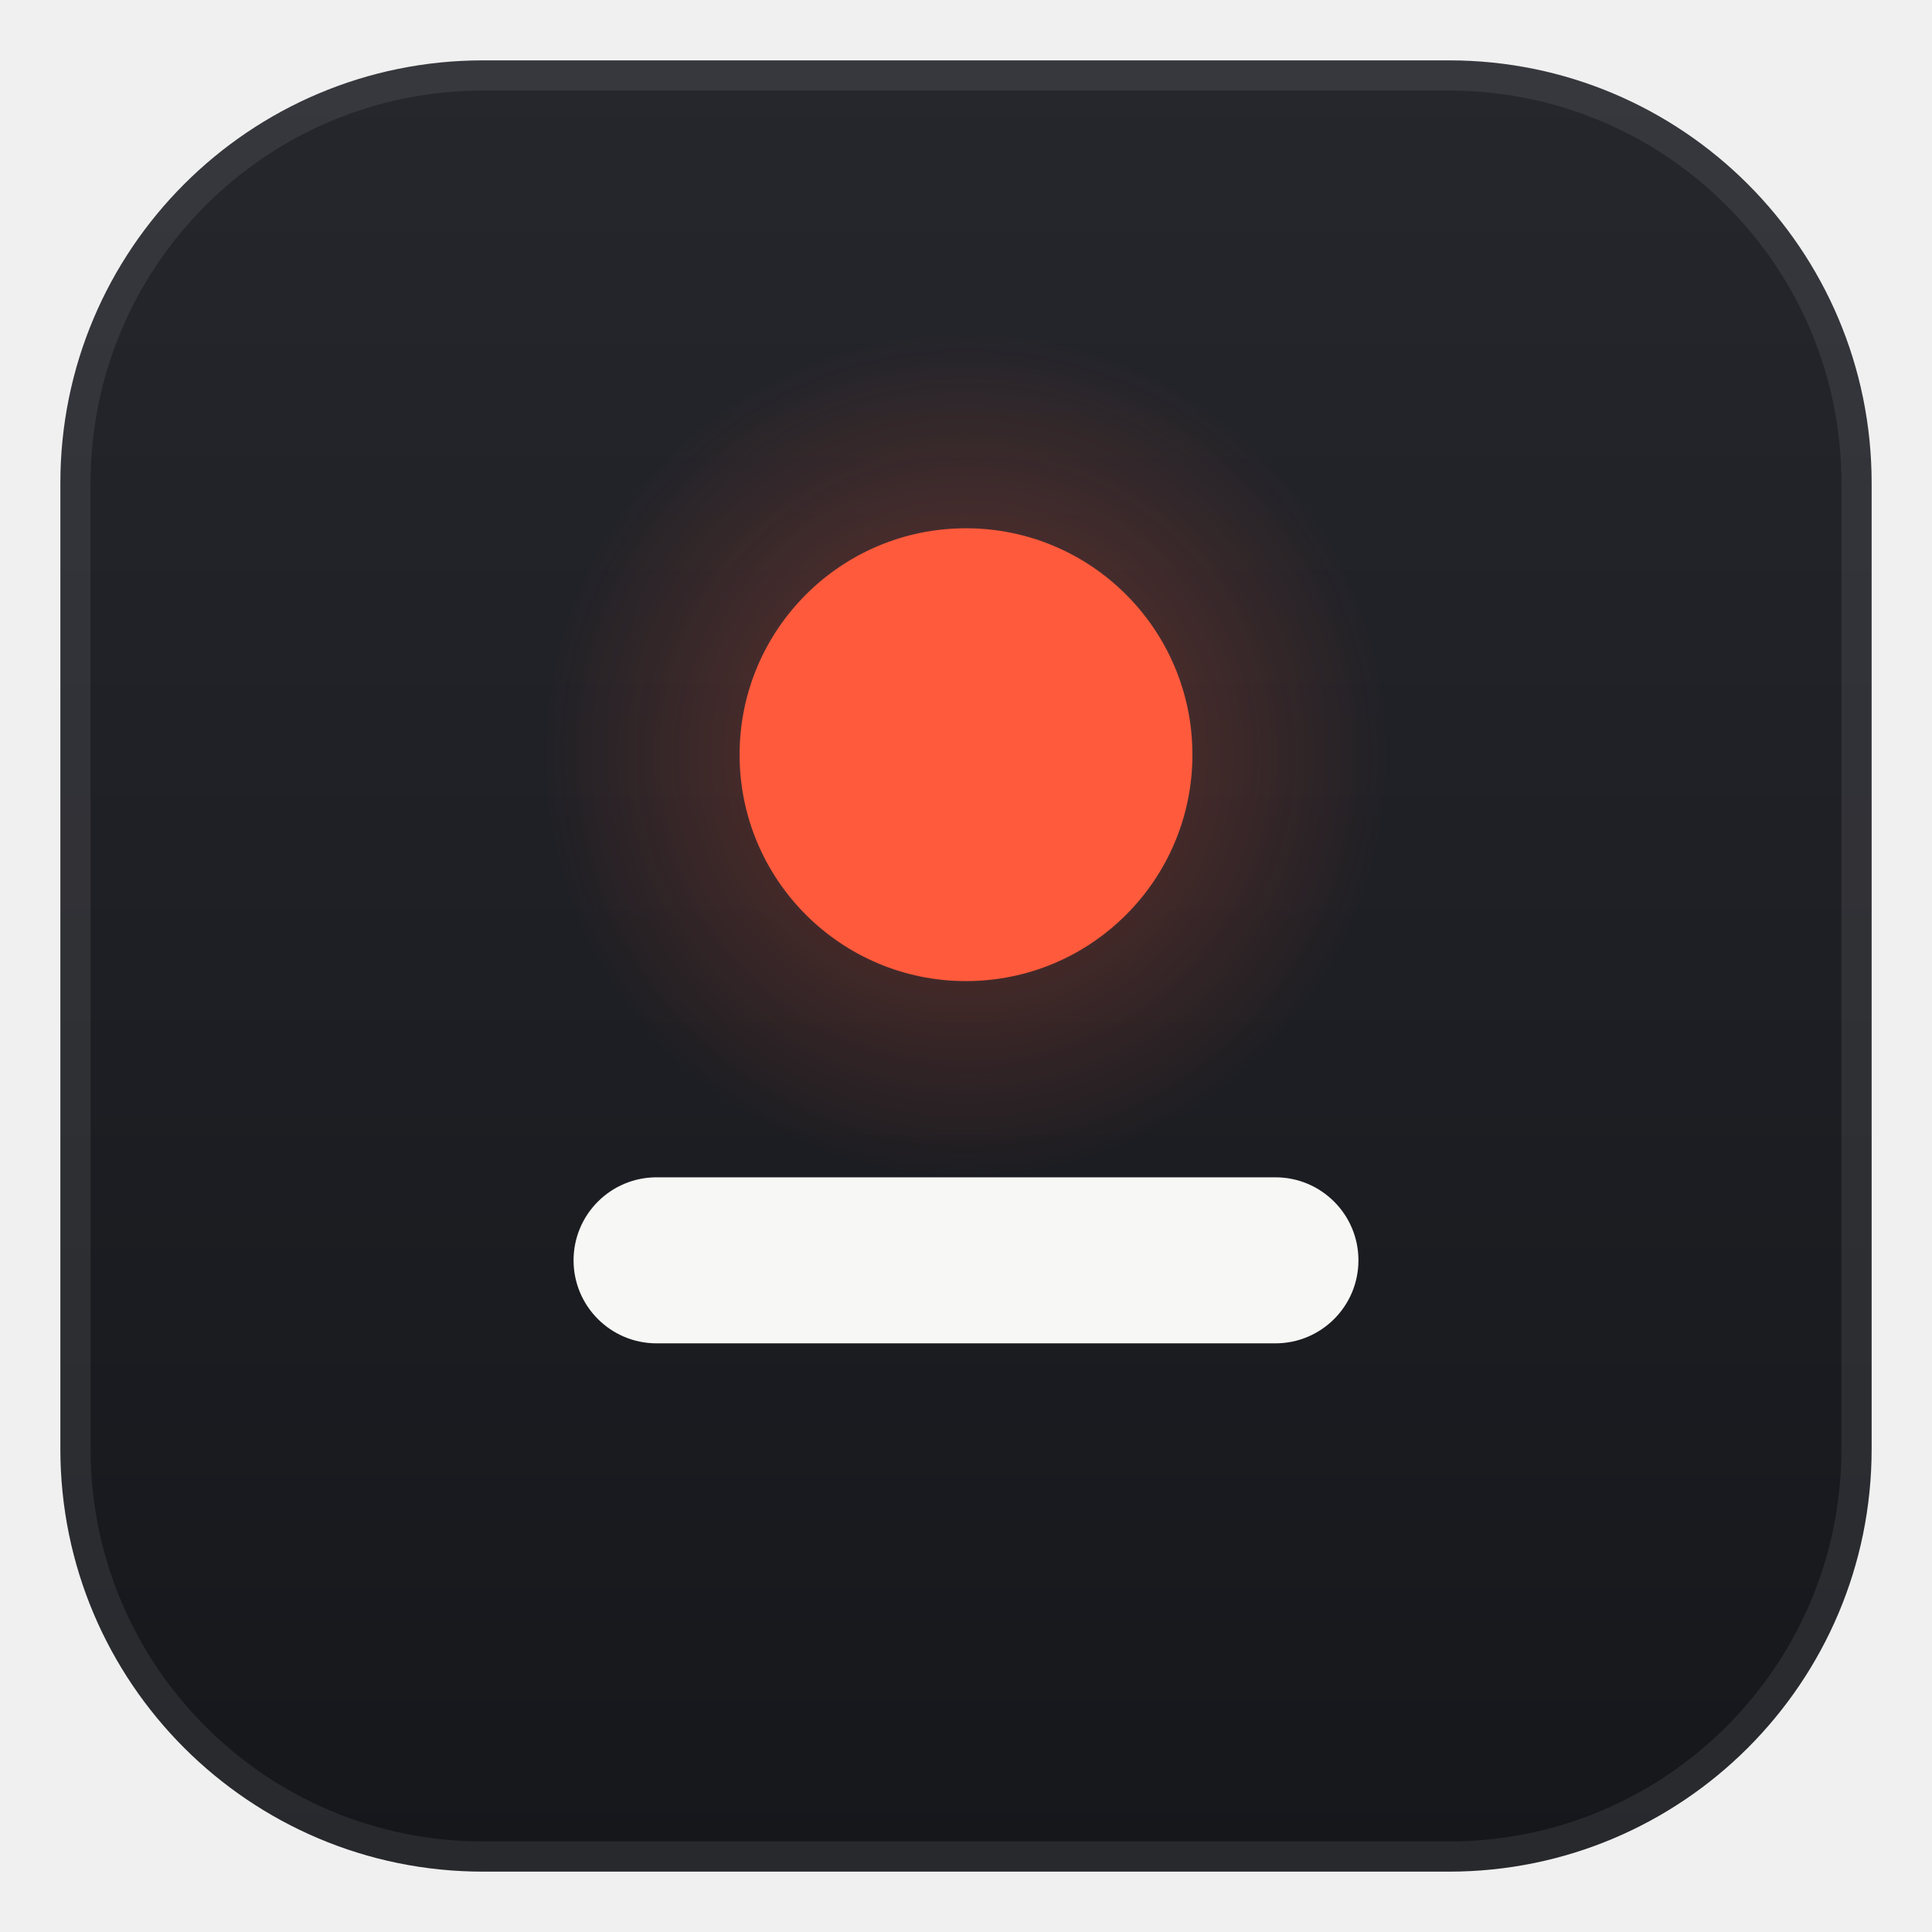
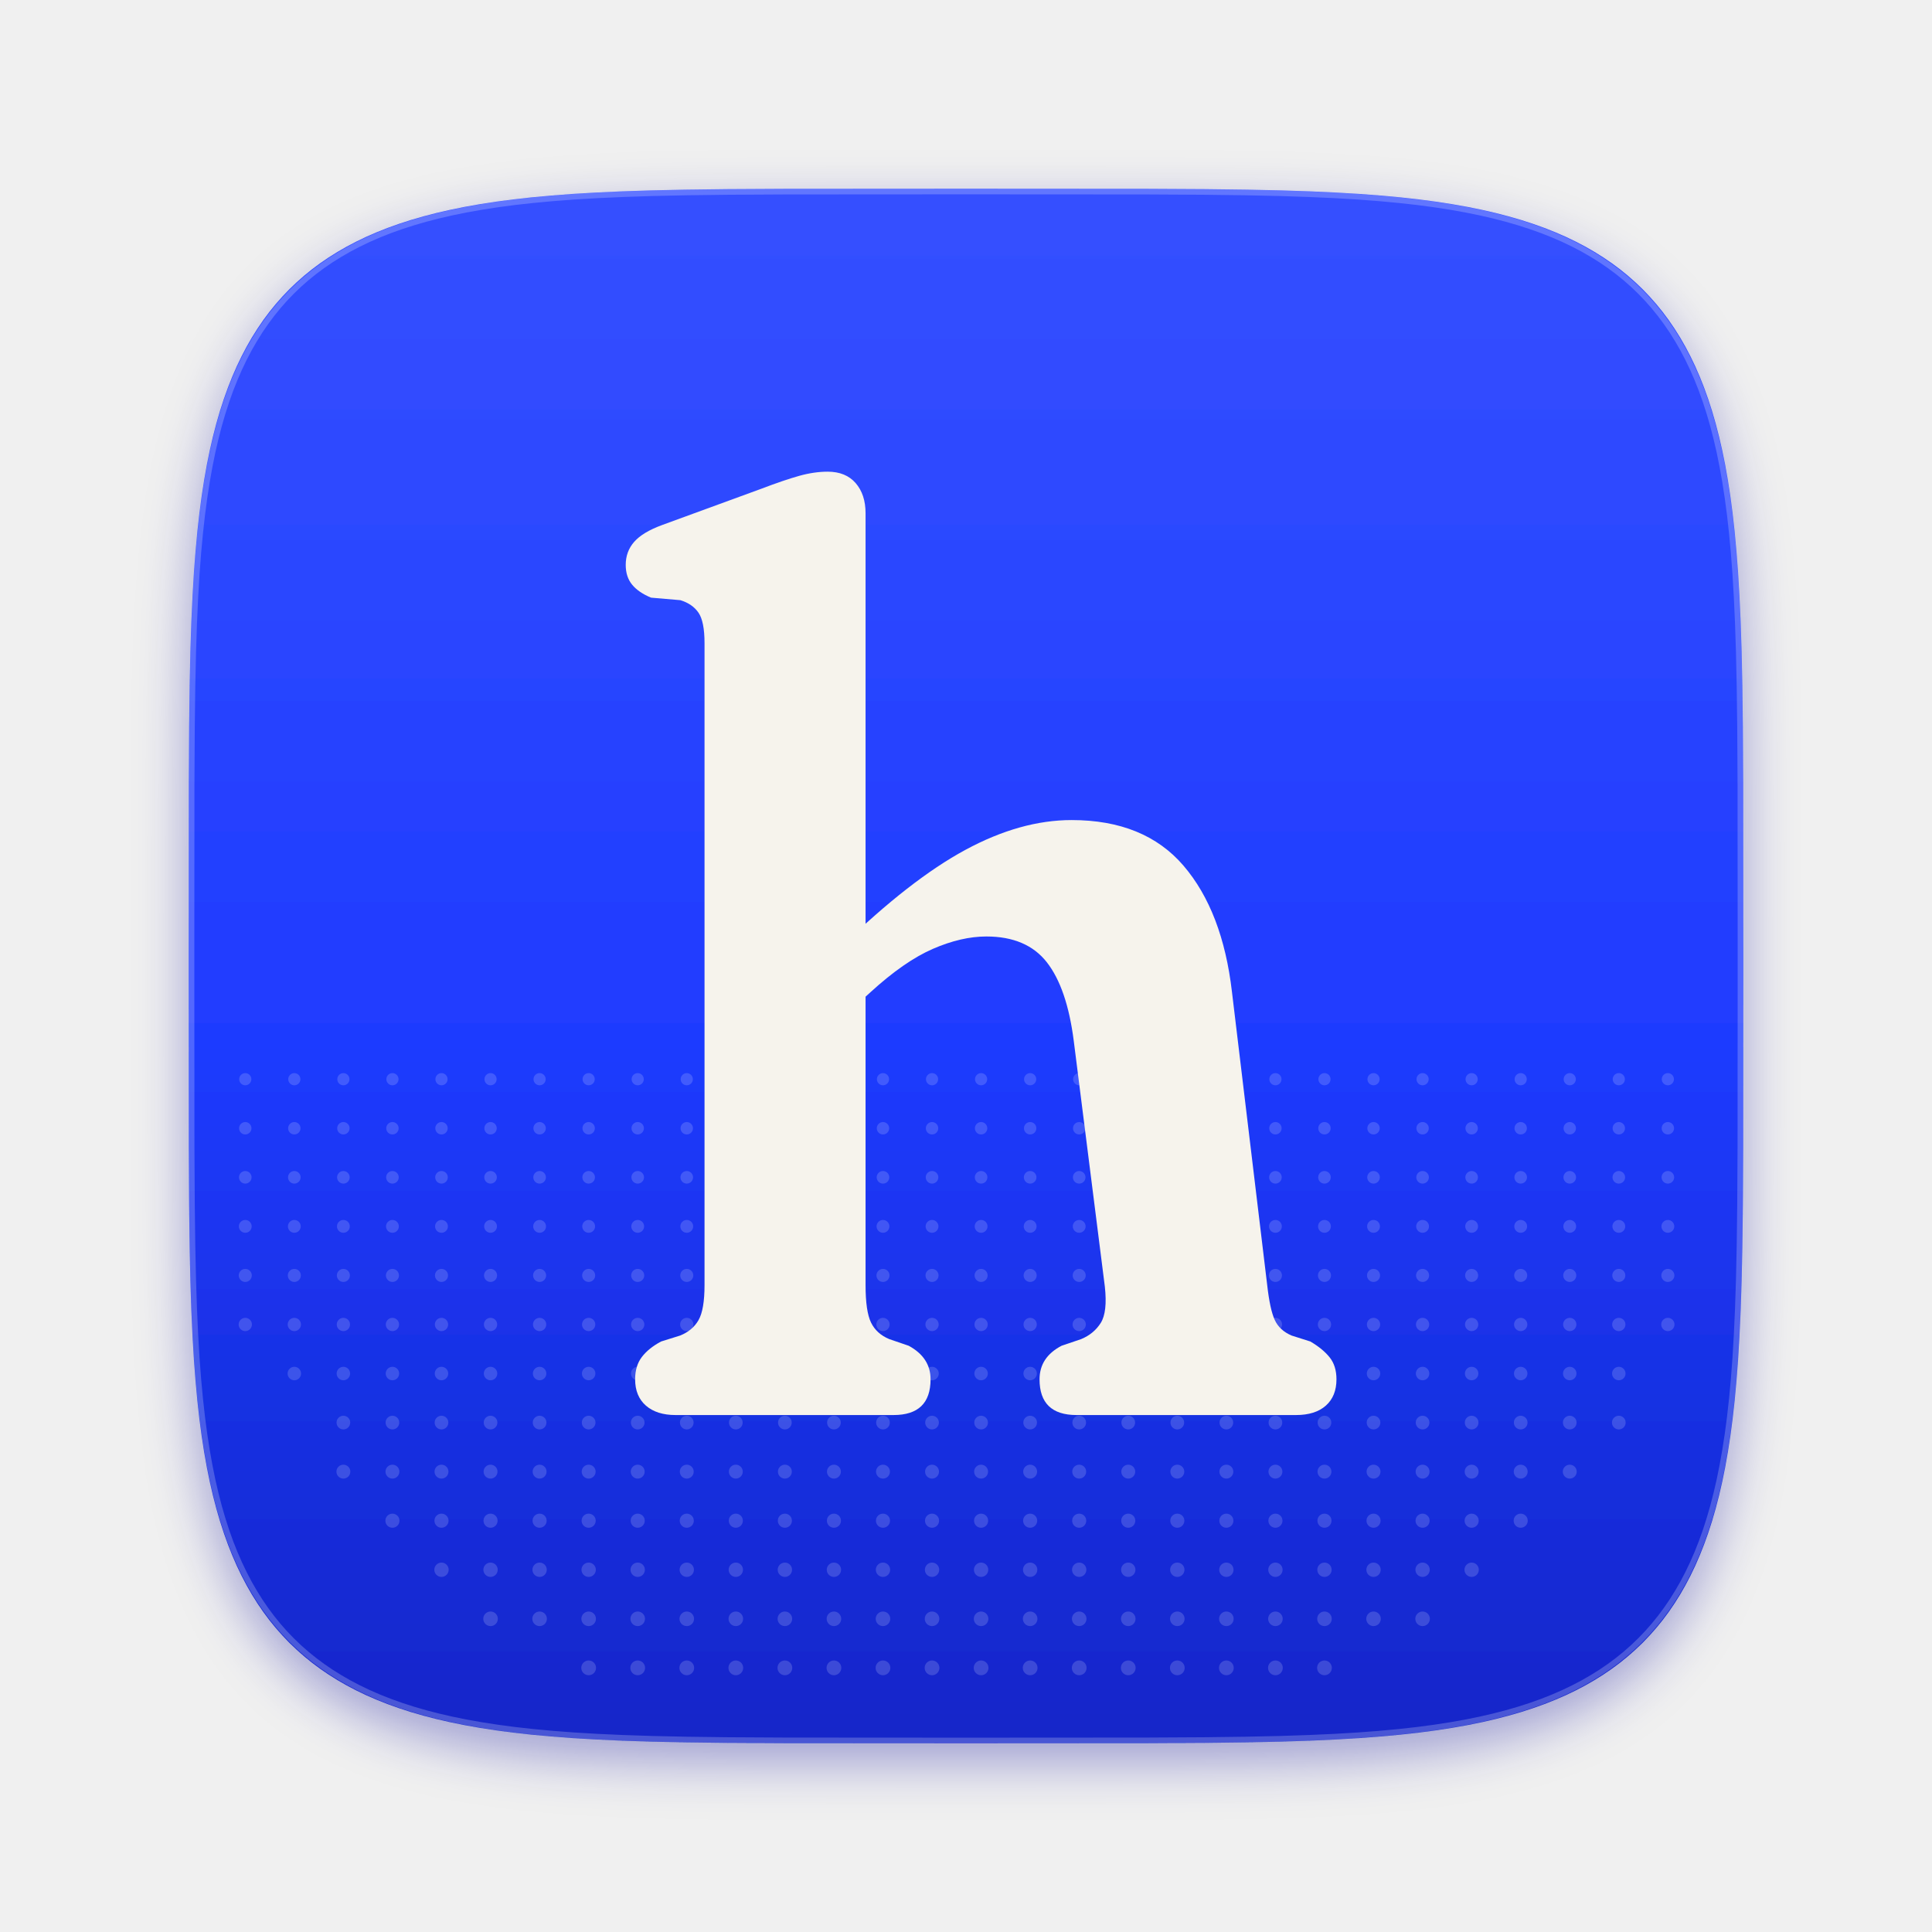
- <svg xmlns="http://www.w3.org/2000/svg" width="1024" height="1024" viewBox="0 0 64 64">
+ <svg xmlns="http://www.w3.org/2000/svg" width="1024" height="1024" viewBox="0 0 1024 1024">
  <defs>
-     <linearGradient id="tile" x1="0" y1="0" x2="0" y2="1">
-       <stop offset="0" stop-color="#26272d" />
-       <stop offset="1" stop-color="#16171b" />
+     <linearGradient id="g" x1="0" y1="0" x2="0" y2="1">
+       <stop offset="0" stop-color="#3550FF" />
+       <stop offset=".55" stop-color="#1F3BFF" />
+       <stop offset="1" stop-color="#1226C9" />
    </linearGradient>
-     <radialGradient id="glow" cx="0.5" cy="0.5" r="0.5">
-       <stop offset="0" stop-color="#ff5a3c" stop-opacity="0.35" />
-       <stop offset="1" stop-color="#ff5a3c" stop-opacity="0" />
-     </radialGradient>
+     <clipPath id="c">
+       <path d="M924.00,512.00 L923.94,607.95 L923.77,638.60 L923.49,660.85 L923.10,678.95 L922.59,694.46 L921.96,708.17 L921.23,720.52 L920.37,731.81 L919.41,742.23 L918.33,751.94 L917.13,761.02 L915.81,769.57 L914.38,777.64 L912.83,785.29 L911.16,792.56 L909.36,799.49 L907.45,806.10 L905.41,812.41 L903.25,818.45 L900.96,824.24 L898.55,829.78 L896.00,835.10 L893.32,840.21 L890.51,845.11 L887.56,849.81 L884.48,854.33 L881.25,858.67 L877.87,862.83 L874.34,866.83 L870.67,870.67 L866.83,874.34 L862.83,877.87 L858.67,881.25 L854.33,884.48 L849.81,887.56 L845.11,890.51 L840.21,893.32 L835.10,896.00 L829.78,898.55 L824.24,900.96 L818.45,903.25 L812.41,905.41 L806.10,907.45 L799.49,909.36 L792.56,911.16 L785.29,912.83 L777.64,914.38 L769.57,915.81 L761.02,917.13 L751.94,918.33 L742.23,919.41 L731.81,920.37 L720.52,921.23 L708.17,921.96 L694.46,922.59 L678.95,923.10 L660.85,923.49 L638.60,923.77 L607.95,923.94 L512.00,924.00 L416.05,923.94 L385.40,923.77 L363.15,923.49 L345.05,923.10 L329.54,922.59 L315.83,921.96 L303.48,921.23 L292.19,920.37 L281.77,919.41 L272.06,918.33 L262.98,917.13 L254.43,915.81 L246.36,914.38 L238.71,912.83 L231.44,911.16 L224.51,909.36 L217.90,907.45 L211.59,905.41 L205.55,903.25 L199.76,900.96 L194.22,898.55 L188.90,896.00 L183.79,893.32 L178.89,890.51 L174.19,887.56 L169.67,884.48 L165.33,881.25 L161.17,877.87 L157.17,874.34 L153.33,870.67 L149.66,866.83 L146.13,862.83 L142.75,858.67 L139.52,854.33 L136.44,849.81 L133.49,845.11 L130.68,840.21 L128.00,835.10 L125.45,829.78 L123.04,824.24 L120.75,818.45 L118.59,812.41 L116.55,806.10 L114.64,799.49 L112.84,792.56 L111.17,785.29 L109.62,777.64 L108.19,769.57 L106.87,761.02 L105.67,751.94 L104.59,742.23 L103.63,731.81 L102.77,720.52 L102.04,708.17 L101.41,694.46 L100.90,678.95 L100.51,660.85 L100.23,638.60 L100.06,607.95 L100.00,512.00 L100.06,416.05 L100.23,385.40 L100.51,363.15 L100.90,345.05 L101.41,329.54 L102.04,315.83 L102.77,303.48 L103.63,292.19 L104.59,281.77 L105.67,272.06 L106.87,262.98 L108.19,254.43 L109.62,246.36 L111.17,238.71 L112.84,231.44 L114.64,224.51 L116.55,217.90 L118.59,211.59 L120.75,205.55 L123.04,199.76 L125.45,194.22 L128.00,188.90 L130.68,183.79 L133.49,178.89 L136.44,174.19 L139.52,169.67 L142.75,165.33 L146.13,161.17 L149.66,157.17 L153.33,153.33 L157.17,149.66 L161.17,146.13 L165.33,142.75 L169.67,139.52 L174.19,136.44 L178.89,133.49 L183.79,130.68 L188.90,128.00 L194.22,125.45 L199.76,123.04 L205.55,120.75 L211.59,118.59 L217.90,116.55 L224.51,114.64 L231.44,112.84 L238.71,111.17 L246.36,109.62 L254.43,108.19 L262.98,106.87 L272.06,105.67 L281.77,104.59 L292.19,103.63 L303.48,102.77 L315.83,102.04 L329.54,101.41 L345.05,100.90 L363.15,100.51 L385.40,100.23 L416.05,100.06 L512.00,100.00 L607.95,100.06 L638.60,100.23 L660.85,100.51 L678.95,100.90 L694.46,101.41 L708.17,102.04 L720.52,102.77 L731.81,103.63 L742.23,104.59 L751.94,105.67 L761.02,106.87 L769.57,108.19 L777.64,109.62 L785.29,111.17 L792.56,112.84 L799.49,114.64 L806.10,116.55 L812.41,118.59 L818.45,120.75 L824.24,123.04 L829.78,125.45 L835.10,128.00 L840.21,130.68 L845.11,133.49 L849.81,136.44 L854.33,139.52 L858.67,142.75 L862.83,146.13 L866.83,149.66 L870.67,153.33 L874.34,157.17 L877.87,161.17 L881.25,165.33 L884.48,169.67 L887.56,174.19 L890.51,178.89 L893.32,183.79 L896.00,188.90 L898.55,194.22 L900.96,199.76 L903.25,205.55 L905.41,211.59 L907.45,217.90 L909.36,224.51 L911.16,231.44 L912.83,238.71 L914.38,246.36 L915.81,254.43 L917.13,262.98 L918.33,272.06 L919.41,281.77 L920.37,292.19 L921.23,303.48 L921.96,315.83 L922.59,329.54 L923.10,345.05 L923.49,363.15 L923.77,385.40 L923.94,416.05Z" />
+     </clipPath>
+     <filter id="s" x="-20%" y="-20%" width="140%" height="140%">
+       <feDropShadow dx="0" dy="10" stdDeviation="14" flood-color="#070798" flood-opacity=".35" />
+     </filter>
  </defs>
-   <rect x="2" y="2" width="60" height="60" rx="14" fill="url(#tile)" />
-   <rect x="2.5" y="2.5" width="59" height="59" rx="13.5" fill="none" stroke="#ffffff" stroke-opacity="0.08" />
-   <circle cx="32" cy="25" r="14" fill="url(#glow)" />
-   <circle cx="32" cy="25" r="7.5" fill="#ff5a3c" />
-   <rect x="19" y="39" width="26" height="5.5" rx="2.75" fill="#f7f7f5" />
+   <g filter="url(#s)">
+     <path fill="url(#g)" d="M924.00,512.00 L923.94,607.95 L923.77,638.60 L923.49,660.85 L923.10,678.95 L922.59,694.46 L921.96,708.17 L921.23,720.52 L920.37,731.81 L919.41,742.23 L918.33,751.94 L917.13,761.02 L915.81,769.57 L914.38,777.64 L912.83,785.29 L911.16,792.56 L909.36,799.49 L907.45,806.10 L905.41,812.41 L903.25,818.45 L900.96,824.24 L898.55,829.78 L896.00,835.10 L893.32,840.21 L890.51,845.11 L887.56,849.81 L884.48,854.33 L881.25,858.67 L877.87,862.83 L874.34,866.83 L870.67,870.67 L866.83,874.34 L862.83,877.87 L858.67,881.25 L854.33,884.48 L849.81,887.56 L845.11,890.51 L840.21,893.32 L835.10,896.00 L829.78,898.55 L824.24,900.96 L818.45,903.25 L812.41,905.41 L806.10,907.45 L799.49,909.36 L792.56,911.16 L785.29,912.83 L777.64,914.38 L769.57,915.81 L761.02,917.13 L751.94,918.33 L742.23,919.41 L731.81,920.37 L720.52,921.23 L708.17,921.96 L694.46,922.59 L678.95,923.10 L660.85,923.49 L638.60,923.77 L607.95,923.94 L512.00,924.00 L416.05,923.94 L385.40,923.77 L363.15,923.49 L345.05,923.10 L329.54,922.59 L315.83,921.96 L303.48,921.23 L292.19,920.37 L281.77,919.41 L272.06,918.33 L262.98,917.13 L254.43,915.81 L246.36,914.38 L238.71,912.83 L231.44,911.16 L224.51,909.36 L217.90,907.45 L211.59,905.41 L205.55,903.25 L199.76,900.96 L194.22,898.55 L188.90,896.00 L183.79,893.32 L178.89,890.51 L174.19,887.56 L169.67,884.48 L165.33,881.25 L161.17,877.87 L157.17,874.34 L153.33,870.67 L149.66,866.83 L146.13,862.83 L142.75,858.67 L139.52,854.33 L136.44,849.81 L133.49,845.11 L130.68,840.21 L128.00,835.10 L125.45,829.78 L123.04,824.24 L120.75,818.45 L118.59,812.41 L116.55,806.10 L114.64,799.49 L112.84,792.56 L111.17,785.29 L109.62,777.64 L108.19,769.57 L106.87,761.02 L105.67,751.94 L104.59,742.23 L103.63,731.81 L102.77,720.52 L102.04,708.17 L101.41,694.46 L100.90,678.95 L100.51,660.85 L100.23,638.60 L100.06,607.95 L100.00,512.00 L100.06,416.05 L100.23,385.40 L100.51,363.15 L100.90,345.05 L101.41,329.54 L102.04,315.83 L102.77,303.48 L103.63,292.19 L104.59,281.77 L105.67,272.06 L106.87,262.98 L108.19,254.43 L109.62,246.36 L111.17,238.71 L112.84,231.44 L114.64,224.51 L116.55,217.90 L118.59,211.59 L120.75,205.55 L123.04,199.76 L125.45,194.22 L128.00,188.90 L130.68,183.79 L133.49,178.89 L136.44,174.19 L139.52,169.67 L142.75,165.33 L146.13,161.17 L149.66,157.17 L153.33,153.33 L157.17,149.66 L161.17,146.13 L165.33,142.75 L169.67,139.52 L174.19,136.44 L178.89,133.49 L183.79,130.68 L188.90,128.00 L194.22,125.45 L199.76,123.04 L205.55,120.75 L211.59,118.59 L217.90,116.55 L224.51,114.64 L231.44,112.84 L238.71,111.17 L246.36,109.62 L254.43,108.19 L262.98,106.87 L272.06,105.67 L281.77,104.59 L292.19,103.63 L303.48,102.77 L315.83,102.04 L329.54,101.41 L345.05,100.90 L363.15,100.51 L385.40,100.23 L416.05,100.06 L512.00,100.00 L607.95,100.06 L638.60,100.23 L660.85,100.51 L678.95,100.90 L694.46,101.41 L708.17,102.04 L720.52,102.77 L731.81,103.63 L742.23,104.59 L751.94,105.67 L761.02,106.87 L769.57,108.19 L777.64,109.62 L785.29,111.17 L792.56,112.84 L799.49,114.64 L806.10,116.55 L812.41,118.59 L818.45,120.75 L824.24,123.04 L829.78,125.45 L835.10,128.00 L840.21,130.68 L845.11,133.49 L849.81,136.44 L854.33,139.52 L858.67,142.75 L862.83,146.13 L866.83,149.66 L870.67,153.33 L874.34,157.17 L877.87,161.17 L881.25,165.33 L884.48,169.67 L887.56,174.19 L890.51,178.89 L893.32,183.79 L896.00,188.90 L898.55,194.22 L900.96,199.76 L903.25,205.55 L905.41,211.59 L907.45,217.90 L909.36,224.51 L911.16,231.44 L912.83,238.71 L914.38,246.36 L915.81,254.43 L917.13,262.98 L918.33,272.06 L919.41,281.77 L920.37,292.19 L921.23,303.48 L921.96,315.83 L922.59,329.54 L923.10,345.05 L923.49,363.15 L923.77,385.40 L923.94,416.05Z" />
+   </g>
+   <g clip-path="url(#c)" fill="#E9ECFF" opacity=".18">
+     <circle cx="130" cy="572" r="3.23" />
+     <circle cx="156" cy="572" r="3.23" />
+     <circle cx="182" cy="572" r="3.23" />
+     <circle cx="208" cy="572" r="3.23" />
+     <circle cx="234" cy="572" r="3.23" />
+     <circle cx="260" cy="572" r="3.23" />
+     <circle cx="286" cy="572" r="3.23" />
+     <circle cx="312" cy="572" r="3.23" />
+     <circle cx="338" cy="572" r="3.23" />
+     <circle cx="364" cy="572" r="3.23" />
+     <circle cx="390" cy="572" r="3.23" />
+     <circle cx="416" cy="572" r="3.23" />
+     <circle cx="442" cy="572" r="3.23" />
+     <circle cx="468" cy="572" r="3.23" />
+     <circle cx="494" cy="572" r="3.23" />
+     <circle cx="520" cy="572" r="3.23" />
+     <circle cx="546" cy="572" r="3.23" />
+     <circle cx="572" cy="572" r="3.23" />
+     <circle cx="598" cy="572" r="3.23" />
+     <circle cx="624" cy="572" r="3.23" />
+     <circle cx="650" cy="572" r="3.23" />
+     <circle cx="676" cy="572" r="3.23" />
+     <circle cx="702" cy="572" r="3.23" />
+     <circle cx="728" cy="572" r="3.23" />
+     <circle cx="754" cy="572" r="3.23" />
+     <circle cx="780" cy="572" r="3.23" />
+     <circle cx="806" cy="572" r="3.23" />
+     <circle cx="832" cy="572" r="3.23" />
+     <circle cx="858" cy="572" r="3.23" />
+     <circle cx="884" cy="572" r="3.23" />
+     <circle cx="130" cy="598" r="3.29" />
+     <circle cx="156" cy="598" r="3.29" />
+     <circle cx="182" cy="598" r="3.29" />
+     <circle cx="208" cy="598" r="3.29" />
+     <circle cx="234" cy="598" r="3.29" />
+     <circle cx="260" cy="598" r="3.29" />
+     <circle cx="286" cy="598" r="3.29" />
+     <circle cx="312" cy="598" r="3.29" />
+     <circle cx="338" cy="598" r="3.29" />
+     <circle cx="364" cy="598" r="3.29" />
+     <circle cx="390" cy="598" r="3.29" />
+     <circle cx="416" cy="598" r="3.29" />
+     <circle cx="442" cy="598" r="3.29" />
+     <circle cx="468" cy="598" r="3.29" />
+     <circle cx="494" cy="598" r="3.29" />
+     <circle cx="520" cy="598" r="3.29" />
+     <circle cx="546" cy="598" r="3.29" />
+     <circle cx="572" cy="598" r="3.29" />
+     <circle cx="598" cy="598" r="3.29" />
+     <circle cx="624" cy="598" r="3.29" />
+     <circle cx="650" cy="598" r="3.29" />
+     <circle cx="676" cy="598" r="3.29" />
+     <circle cx="702" cy="598" r="3.29" />
+     <circle cx="728" cy="598" r="3.29" />
+     <circle cx="754" cy="598" r="3.29" />
+     <circle cx="780" cy="598" r="3.29" />
+     <circle cx="806" cy="598" r="3.29" />
+     <circle cx="832" cy="598" r="3.29" />
+     <circle cx="858" cy="598" r="3.29" />
+     <circle cx="884" cy="598" r="3.29" />
+     <circle cx="130" cy="624" r="3.34" />
+     <circle cx="156" cy="624" r="3.34" />
+     <circle cx="182" cy="624" r="3.34" />
+     <circle cx="208" cy="624" r="3.34" />
+     <circle cx="234" cy="624" r="3.34" />
+     <circle cx="260" cy="624" r="3.34" />
+     <circle cx="286" cy="624" r="3.34" />
+     <circle cx="312" cy="624" r="3.34" />
+     <circle cx="338" cy="624" r="3.34" />
+     <circle cx="364" cy="624" r="3.34" />
+     <circle cx="390" cy="624" r="3.34" />
+     <circle cx="416" cy="624" r="3.34" />
+     <circle cx="442" cy="624" r="3.34" />
+     <circle cx="468" cy="624" r="3.34" />
+     <circle cx="494" cy="624" r="3.34" />
+     <circle cx="520" cy="624" r="3.34" />
+     <circle cx="546" cy="624" r="3.34" />
+     <circle cx="572" cy="624" r="3.34" />
+     <circle cx="598" cy="624" r="3.34" />
+     <circle cx="624" cy="624" r="3.34" />
+     <circle cx="650" cy="624" r="3.34" />
+     <circle cx="676" cy="624" r="3.34" />
+     <circle cx="702" cy="624" r="3.34" />
+     <circle cx="728" cy="624" r="3.34" />
+     <circle cx="754" cy="624" r="3.34" />
+     <circle cx="780" cy="624" r="3.34" />
+     <circle cx="806" cy="624" r="3.34" />
+     <circle cx="832" cy="624" r="3.34" />
+     <circle cx="858" cy="624" r="3.34" />
+     <circle cx="884" cy="624" r="3.34" />
+     <circle cx="130" cy="650" r="3.40" />
+     <circle cx="156" cy="650" r="3.40" />
+     <circle cx="182" cy="650" r="3.40" />
+     <circle cx="208" cy="650" r="3.40" />
+     <circle cx="234" cy="650" r="3.40" />
+     <circle cx="260" cy="650" r="3.40" />
+     <circle cx="286" cy="650" r="3.40" />
+     <circle cx="312" cy="650" r="3.40" />
+     <circle cx="338" cy="650" r="3.40" />
+     <circle cx="364" cy="650" r="3.40" />
+     <circle cx="390" cy="650" r="3.40" />
+     <circle cx="416" cy="650" r="3.40" />
+     <circle cx="442" cy="650" r="3.40" />
+     <circle cx="468" cy="650" r="3.40" />
+     <circle cx="494" cy="650" r="3.40" />
+     <circle cx="520" cy="650" r="3.40" />
+     <circle cx="546" cy="650" r="3.40" />
+     <circle cx="572" cy="650" r="3.40" />
+     <circle cx="598" cy="650" r="3.40" />
+     <circle cx="624" cy="650" r="3.40" />
+     <circle cx="650" cy="650" r="3.40" />
+     <circle cx="676" cy="650" r="3.40" />
+     <circle cx="702" cy="650" r="3.40" />
+     <circle cx="728" cy="650" r="3.40" />
+     <circle cx="754" cy="650" r="3.40" />
+     <circle cx="780" cy="650" r="3.40" />
+     <circle cx="806" cy="650" r="3.40" />
+     <circle cx="832" cy="650" r="3.40" />
+     <circle cx="858" cy="650" r="3.40" />
+     <circle cx="884" cy="650" r="3.40" />
+     <circle cx="130" cy="676" r="3.46" />
+     <circle cx="156" cy="676" r="3.46" />
+     <circle cx="182" cy="676" r="3.46" />
+     <circle cx="208" cy="676" r="3.46" />
+     <circle cx="234" cy="676" r="3.46" />
+     <circle cx="260" cy="676" r="3.46" />
+     <circle cx="286" cy="676" r="3.46" />
+     <circle cx="312" cy="676" r="3.46" />
+     <circle cx="338" cy="676" r="3.46" />
+     <circle cx="364" cy="676" r="3.46" />
+     <circle cx="390" cy="676" r="3.46" />
+     <circle cx="416" cy="676" r="3.46" />
+     <circle cx="442" cy="676" r="3.46" />
+     <circle cx="468" cy="676" r="3.46" />
+     <circle cx="494" cy="676" r="3.46" />
+     <circle cx="520" cy="676" r="3.46" />
+     <circle cx="546" cy="676" r="3.46" />
+     <circle cx="572" cy="676" r="3.46" />
+     <circle cx="598" cy="676" r="3.46" />
+     <circle cx="624" cy="676" r="3.46" />
+     <circle cx="650" cy="676" r="3.46" />
+     <circle cx="676" cy="676" r="3.46" />
+     <circle cx="702" cy="676" r="3.46" />
+     <circle cx="728" cy="676" r="3.46" />
+     <circle cx="754" cy="676" r="3.46" />
+     <circle cx="780" cy="676" r="3.46" />
+     <circle cx="806" cy="676" r="3.46" />
+     <circle cx="832" cy="676" r="3.46" />
+     <circle cx="858" cy="676" r="3.46" />
+     <circle cx="884" cy="676" r="3.46" />
+     <circle cx="130" cy="702" r="3.52" />
+     <circle cx="156" cy="702" r="3.52" />
+     <circle cx="182" cy="702" r="3.52" />
+     <circle cx="208" cy="702" r="3.52" />
+     <circle cx="234" cy="702" r="3.52" />
+     <circle cx="260" cy="702" r="3.52" />
+     <circle cx="286" cy="702" r="3.52" />
+     <circle cx="312" cy="702" r="3.52" />
+     <circle cx="338" cy="702" r="3.52" />
+     <circle cx="364" cy="702" r="3.52" />
+     <circle cx="390" cy="702" r="3.52" />
+     <circle cx="416" cy="702" r="3.52" />
+     <circle cx="442" cy="702" r="3.52" />
+     <circle cx="468" cy="702" r="3.52" />
+     <circle cx="494" cy="702" r="3.52" />
+     <circle cx="520" cy="702" r="3.52" />
+     <circle cx="546" cy="702" r="3.52" />
+     <circle cx="572" cy="702" r="3.52" />
+     <circle cx="598" cy="702" r="3.52" />
+     <circle cx="624" cy="702" r="3.52" />
+     <circle cx="650" cy="702" r="3.52" />
+     <circle cx="676" cy="702" r="3.52" />
+     <circle cx="702" cy="702" r="3.52" />
+     <circle cx="728" cy="702" r="3.52" />
+     <circle cx="754" cy="702" r="3.52" />
+     <circle cx="780" cy="702" r="3.52" />
+     <circle cx="806" cy="702" r="3.52" />
+     <circle cx="832" cy="702" r="3.52" />
+     <circle cx="858" cy="702" r="3.52" />
+     <circle cx="884" cy="702" r="3.52" />
+     <circle cx="156" cy="728" r="3.57" />
+     <circle cx="182" cy="728" r="3.57" />
+     <circle cx="208" cy="728" r="3.57" />
+     <circle cx="234" cy="728" r="3.57" />
+     <circle cx="260" cy="728" r="3.57" />
+     <circle cx="286" cy="728" r="3.57" />
+     <circle cx="312" cy="728" r="3.57" />
+     <circle cx="338" cy="728" r="3.57" />
+     <circle cx="364" cy="728" r="3.57" />
+     <circle cx="390" cy="728" r="3.57" />
+     <circle cx="416" cy="728" r="3.57" />
+     <circle cx="442" cy="728" r="3.57" />
+     <circle cx="468" cy="728" r="3.57" />
+     <circle cx="494" cy="728" r="3.57" />
+     <circle cx="520" cy="728" r="3.57" />
+     <circle cx="546" cy="728" r="3.57" />
+     <circle cx="572" cy="728" r="3.57" />
+     <circle cx="598" cy="728" r="3.57" />
+     <circle cx="624" cy="728" r="3.57" />
+     <circle cx="650" cy="728" r="3.57" />
+     <circle cx="676" cy="728" r="3.57" />
+     <circle cx="702" cy="728" r="3.57" />
+     <circle cx="728" cy="728" r="3.57" />
+     <circle cx="754" cy="728" r="3.57" />
+     <circle cx="780" cy="728" r="3.57" />
+     <circle cx="806" cy="728" r="3.57" />
+     <circle cx="832" cy="728" r="3.57" />
+     <circle cx="858" cy="728" r="3.57" />
+     <circle cx="182" cy="754" r="3.63" />
+     <circle cx="208" cy="754" r="3.63" />
+     <circle cx="234" cy="754" r="3.63" />
+     <circle cx="260" cy="754" r="3.63" />
+     <circle cx="286" cy="754" r="3.63" />
+     <circle cx="312" cy="754" r="3.63" />
+     <circle cx="338" cy="754" r="3.63" />
+     <circle cx="364" cy="754" r="3.63" />
+     <circle cx="390" cy="754" r="3.63" />
+     <circle cx="416" cy="754" r="3.63" />
+     <circle cx="442" cy="754" r="3.63" />
+     <circle cx="468" cy="754" r="3.63" />
+     <circle cx="494" cy="754" r="3.63" />
+     <circle cx="520" cy="754" r="3.63" />
+     <circle cx="546" cy="754" r="3.63" />
+     <circle cx="572" cy="754" r="3.63" />
+     <circle cx="598" cy="754" r="3.63" />
+     <circle cx="624" cy="754" r="3.63" />
+     <circle cx="650" cy="754" r="3.63" />
+     <circle cx="676" cy="754" r="3.63" />
+     <circle cx="702" cy="754" r="3.63" />
+     <circle cx="728" cy="754" r="3.63" />
+     <circle cx="754" cy="754" r="3.63" />
+     <circle cx="780" cy="754" r="3.63" />
+     <circle cx="806" cy="754" r="3.63" />
+     <circle cx="832" cy="754" r="3.63" />
+     <circle cx="858" cy="754" r="3.63" />
+     <circle cx="182" cy="780" r="3.69" />
+     <circle cx="208" cy="780" r="3.69" />
+     <circle cx="234" cy="780" r="3.69" />
+     <circle cx="260" cy="780" r="3.69" />
+     <circle cx="286" cy="780" r="3.69" />
+     <circle cx="312" cy="780" r="3.69" />
+     <circle cx="338" cy="780" r="3.69" />
+     <circle cx="364" cy="780" r="3.69" />
+     <circle cx="390" cy="780" r="3.69" />
+     <circle cx="416" cy="780" r="3.69" />
+     <circle cx="442" cy="780" r="3.69" />
+     <circle cx="468" cy="780" r="3.69" />
+     <circle cx="494" cy="780" r="3.69" />
+     <circle cx="520" cy="780" r="3.69" />
+     <circle cx="546" cy="780" r="3.69" />
+     <circle cx="572" cy="780" r="3.69" />
+     <circle cx="598" cy="780" r="3.69" />
+     <circle cx="624" cy="780" r="3.69" />
+     <circle cx="650" cy="780" r="3.69" />
+     <circle cx="676" cy="780" r="3.69" />
+     <circle cx="702" cy="780" r="3.69" />
+     <circle cx="728" cy="780" r="3.69" />
+     <circle cx="754" cy="780" r="3.69" />
+     <circle cx="780" cy="780" r="3.69" />
+     <circle cx="806" cy="780" r="3.69" />
+     <circle cx="832" cy="780" r="3.69" />
+     <circle cx="208" cy="806" r="3.74" />
+     <circle cx="234" cy="806" r="3.74" />
+     <circle cx="260" cy="806" r="3.74" />
+     <circle cx="286" cy="806" r="3.74" />
+     <circle cx="312" cy="806" r="3.74" />
+     <circle cx="338" cy="806" r="3.74" />
+     <circle cx="364" cy="806" r="3.74" />
+     <circle cx="390" cy="806" r="3.74" />
+     <circle cx="416" cy="806" r="3.74" />
+     <circle cx="442" cy="806" r="3.74" />
+     <circle cx="468" cy="806" r="3.74" />
+     <circle cx="494" cy="806" r="3.74" />
+     <circle cx="520" cy="806" r="3.74" />
+     <circle cx="546" cy="806" r="3.74" />
+     <circle cx="572" cy="806" r="3.74" />
+     <circle cx="598" cy="806" r="3.74" />
+     <circle cx="624" cy="806" r="3.74" />
+     <circle cx="650" cy="806" r="3.74" />
+     <circle cx="676" cy="806" r="3.74" />
+     <circle cx="702" cy="806" r="3.74" />
+     <circle cx="728" cy="806" r="3.74" />
+     <circle cx="754" cy="806" r="3.74" />
+     <circle cx="780" cy="806" r="3.74" />
+     <circle cx="806" cy="806" r="3.74" />
+     <circle cx="234" cy="832" r="3.80" />
+     <circle cx="260" cy="832" r="3.80" />
+     <circle cx="286" cy="832" r="3.80" />
+     <circle cx="312" cy="832" r="3.80" />
+     <circle cx="338" cy="832" r="3.80" />
+     <circle cx="364" cy="832" r="3.80" />
+     <circle cx="390" cy="832" r="3.80" />
+     <circle cx="416" cy="832" r="3.80" />
+     <circle cx="442" cy="832" r="3.80" />
+     <circle cx="468" cy="832" r="3.80" />
+     <circle cx="494" cy="832" r="3.80" />
+     <circle cx="520" cy="832" r="3.80" />
+     <circle cx="546" cy="832" r="3.80" />
+     <circle cx="572" cy="832" r="3.80" />
+     <circle cx="598" cy="832" r="3.80" />
+     <circle cx="624" cy="832" r="3.80" />
+     <circle cx="650" cy="832" r="3.80" />
+     <circle cx="676" cy="832" r="3.80" />
+     <circle cx="702" cy="832" r="3.80" />
+     <circle cx="728" cy="832" r="3.80" />
+     <circle cx="754" cy="832" r="3.80" />
+     <circle cx="780" cy="832" r="3.80" />
+     <circle cx="260" cy="858" r="3.86" />
+     <circle cx="286" cy="858" r="3.86" />
+     <circle cx="312" cy="858" r="3.86" />
+     <circle cx="338" cy="858" r="3.86" />
+     <circle cx="364" cy="858" r="3.86" />
+     <circle cx="390" cy="858" r="3.86" />
+     <circle cx="416" cy="858" r="3.86" />
+     <circle cx="442" cy="858" r="3.86" />
+     <circle cx="468" cy="858" r="3.86" />
+     <circle cx="494" cy="858" r="3.86" />
+     <circle cx="520" cy="858" r="3.86" />
+     <circle cx="546" cy="858" r="3.86" />
+     <circle cx="572" cy="858" r="3.86" />
+     <circle cx="598" cy="858" r="3.86" />
+     <circle cx="624" cy="858" r="3.86" />
+     <circle cx="650" cy="858" r="3.86" />
+     <circle cx="676" cy="858" r="3.86" />
+     <circle cx="702" cy="858" r="3.86" />
+     <circle cx="728" cy="858" r="3.86" />
+     <circle cx="754" cy="858" r="3.86" />
+     <circle cx="312" cy="884" r="3.91" />
+     <circle cx="338" cy="884" r="3.91" />
+     <circle cx="364" cy="884" r="3.91" />
+     <circle cx="390" cy="884" r="3.91" />
+     <circle cx="416" cy="884" r="3.91" />
+     <circle cx="442" cy="884" r="3.91" />
+     <circle cx="468" cy="884" r="3.91" />
+     <circle cx="494" cy="884" r="3.91" />
+     <circle cx="520" cy="884" r="3.91" />
+     <circle cx="546" cy="884" r="3.91" />
+     <circle cx="572" cy="884" r="3.91" />
+     <circle cx="598" cy="884" r="3.91" />
+     <circle cx="624" cy="884" r="3.91" />
+     <circle cx="650" cy="884" r="3.91" />
+     <circle cx="676" cy="884" r="3.91" />
+     <circle cx="702" cy="884" r="3.91" />
+   </g>
+   <path fill="none" stroke="#FFFFFF" stroke-opacity=".22" stroke-width="3" d="M922.50,512.00 L922.44,607.61 L922.27,638.13 L921.99,660.31 L921.60,678.34 L921.09,693.80 L920.47,707.45 L919.74,719.76 L918.89,731.01 L917.92,741.40 L916.85,751.06 L915.65,760.11 L914.34,768.63 L912.91,776.67 L911.37,784.30 L909.70,791.54 L907.92,798.44 L906.01,805.03 L903.98,811.32 L901.83,817.34 L899.55,823.10 L897.14,828.63 L894.60,833.93 L891.94,839.01 L889.13,843.89 L886.20,848.58 L883.12,853.08 L879.90,857.41 L876.54,861.56 L873.03,865.54 L869.36,869.36 L865.54,873.03 L861.56,876.54 L857.41,879.90 L853.08,883.12 L848.58,886.20 L843.89,889.13 L839.01,891.94 L833.93,894.60 L828.63,897.14 L823.10,899.55 L817.34,901.83 L811.32,903.98 L805.03,906.01 L798.44,907.92 L791.54,909.70 L784.30,911.37 L776.67,912.91 L768.63,914.34 L760.11,915.65 L751.06,916.85 L741.40,917.92 L731.01,918.89 L719.76,919.74 L707.45,920.47 L693.80,921.09 L678.34,921.60 L660.31,921.99 L638.13,922.27 L607.61,922.44 L512.00,922.50 L416.39,922.44 L385.87,922.27 L363.69,921.99 L345.66,921.60 L330.20,921.09 L316.55,920.47 L304.24,919.74 L292.99,918.89 L282.60,917.92 L272.94,916.85 L263.89,915.65 L255.37,914.34 L247.33,912.91 L239.70,911.37 L232.46,909.70 L225.56,907.92 L218.97,906.01 L212.68,903.98 L206.66,901.83 L200.90,899.55 L195.37,897.14 L190.07,894.60 L184.99,891.94 L180.11,889.13 L175.42,886.20 L170.92,883.12 L166.59,879.90 L162.44,876.54 L158.46,873.03 L154.64,869.36 L150.97,865.54 L147.46,861.56 L144.10,857.41 L140.88,853.08 L137.80,848.58 L134.87,843.89 L132.06,839.01 L129.40,833.93 L126.86,828.63 L124.45,823.10 L122.17,817.34 L120.02,811.32 L117.99,805.03 L116.08,798.44 L114.30,791.54 L112.63,784.30 L111.09,776.67 L109.66,768.63 L108.35,760.11 L107.15,751.06 L106.08,741.40 L105.11,731.01 L104.26,719.76 L103.53,707.45 L102.91,693.80 L102.40,678.34 L102.01,660.31 L101.73,638.13 L101.56,607.61 L101.50,512.00 L101.56,416.39 L101.73,385.87 L102.01,363.69 L102.40,345.66 L102.91,330.20 L103.53,316.55 L104.26,304.24 L105.11,292.99 L106.08,282.60 L107.15,272.94 L108.35,263.89 L109.66,255.37 L111.09,247.33 L112.63,239.70 L114.30,232.46 L116.08,225.56 L117.99,218.97 L120.02,212.68 L122.17,206.66 L124.45,200.90 L126.86,195.37 L129.40,190.07 L132.06,184.99 L134.87,180.11 L137.80,175.42 L140.88,170.92 L144.10,166.59 L147.46,162.44 L150.97,158.46 L154.64,154.64 L158.46,150.97 L162.44,147.46 L166.59,144.10 L170.92,140.88 L175.42,137.80 L180.11,134.87 L184.99,132.06 L190.07,129.40 L195.37,126.86 L200.90,124.45 L206.66,122.17 L212.68,120.02 L218.97,117.99 L225.56,116.08 L232.46,114.30 L239.70,112.63 L247.33,111.09 L255.37,109.66 L263.89,108.35 L272.94,107.15 L282.60,106.08 L292.99,105.11 L304.24,104.26 L316.55,103.53 L330.20,102.91 L345.66,102.40 L363.69,102.01 L385.87,101.73 L416.39,101.56 L512.00,101.50 L607.61,101.56 L638.13,101.73 L660.31,102.01 L678.34,102.40 L693.80,102.91 L707.45,103.53 L719.76,104.26 L731.01,105.11 L741.40,106.08 L751.06,107.15 L760.11,108.35 L768.63,109.66 L776.67,111.09 L784.30,112.63 L791.54,114.30 L798.44,116.08 L805.03,117.99 L811.32,120.02 L817.34,122.17 L823.10,124.45 L828.63,126.86 L833.93,129.40 L839.01,132.06 L843.89,134.87 L848.58,137.80 L853.08,140.88 L857.41,144.10 L861.56,147.46 L865.54,150.97 L869.36,154.64 L873.03,158.46 L876.54,162.44 L879.90,166.59 L883.12,170.92 L886.20,175.42 L889.13,180.11 L891.94,184.99 L894.60,190.07 L897.14,195.37 L899.55,200.90 L901.83,206.66 L903.98,212.68 L906.01,218.97 L907.92,225.56 L909.70,232.46 L911.37,239.70 L912.91,247.33 L914.34,255.37 L915.65,263.89 L916.85,272.94 L917.92,282.60 L918.89,292.99 L919.74,304.24 L920.47,316.55 L921.09,330.20 L921.60,345.66 L921.99,363.69 L922.27,385.87 L922.44,416.39Z" />
+   <path fill="#F6F3EC" d="M458.766 272.029V681.124Q458.766 695.014 461.66 700.976Q464.554 706.939 471.333 709.757L481.625 713.279Q493.214 719.562 493.214 731.061Q493.214 750.0 473.61 750.0H358.035Q348.055 750.0 342.343 745.004Q336.632 740.008 336.632 731.061Q336.632 723.914 340.185 719.246Q343.739 714.577 350.398 711.014L360.471 707.869Q367.062 705.227 370.238 699.686Q373.415 694.145 373.415 681.124V340.894Q373.415 329.437 370.228 324.76Q367.041 320.082 360.616 318.106L345.094 316.772Q338.471 314.054 335.058 309.913Q331.646 305.773 331.646 299.407Q331.646 292.285 336.144 287.172Q340.642 282.059 350.953 278.269L403.343 259.113Q415.611 254.439 423.559 252.219Q431.508 250.0 438.701 250.0Q448.249 250.0 453.508 256.042Q458.766 262.084 458.766 272.029ZM449.178 536.968 431.016 516.049 446.103 501.52Q482.369 466.318 511.607 450.485Q540.844 434.651 567.993 434.651Q606.565 434.651 627.294 458.845Q648.024 483.038 652.97 525.779L671.641 681.124Q673.099 694.057 675.641 699.598Q678.184 705.139 684.586 707.869L694.5 711.014Q701.071 714.866 704.713 719.39Q708.354 723.914 708.354 731.061Q708.354 740.008 702.733 745.004Q697.112 750.0 686.951 750.0H570.587Q550.983 750.0 550.983 731.061Q550.983 719.386 562.66 713.279L573.031 709.757Q579.811 706.939 583.433 701.152Q587.056 695.366 585.598 682.005L569.104 551.618Q565.52 523.663 554.831 510.01Q544.142 496.356 522.784 496.356Q509.54 496.356 494.429 502.922Q479.319 509.487 461.356 525.904Z" />
</svg>
